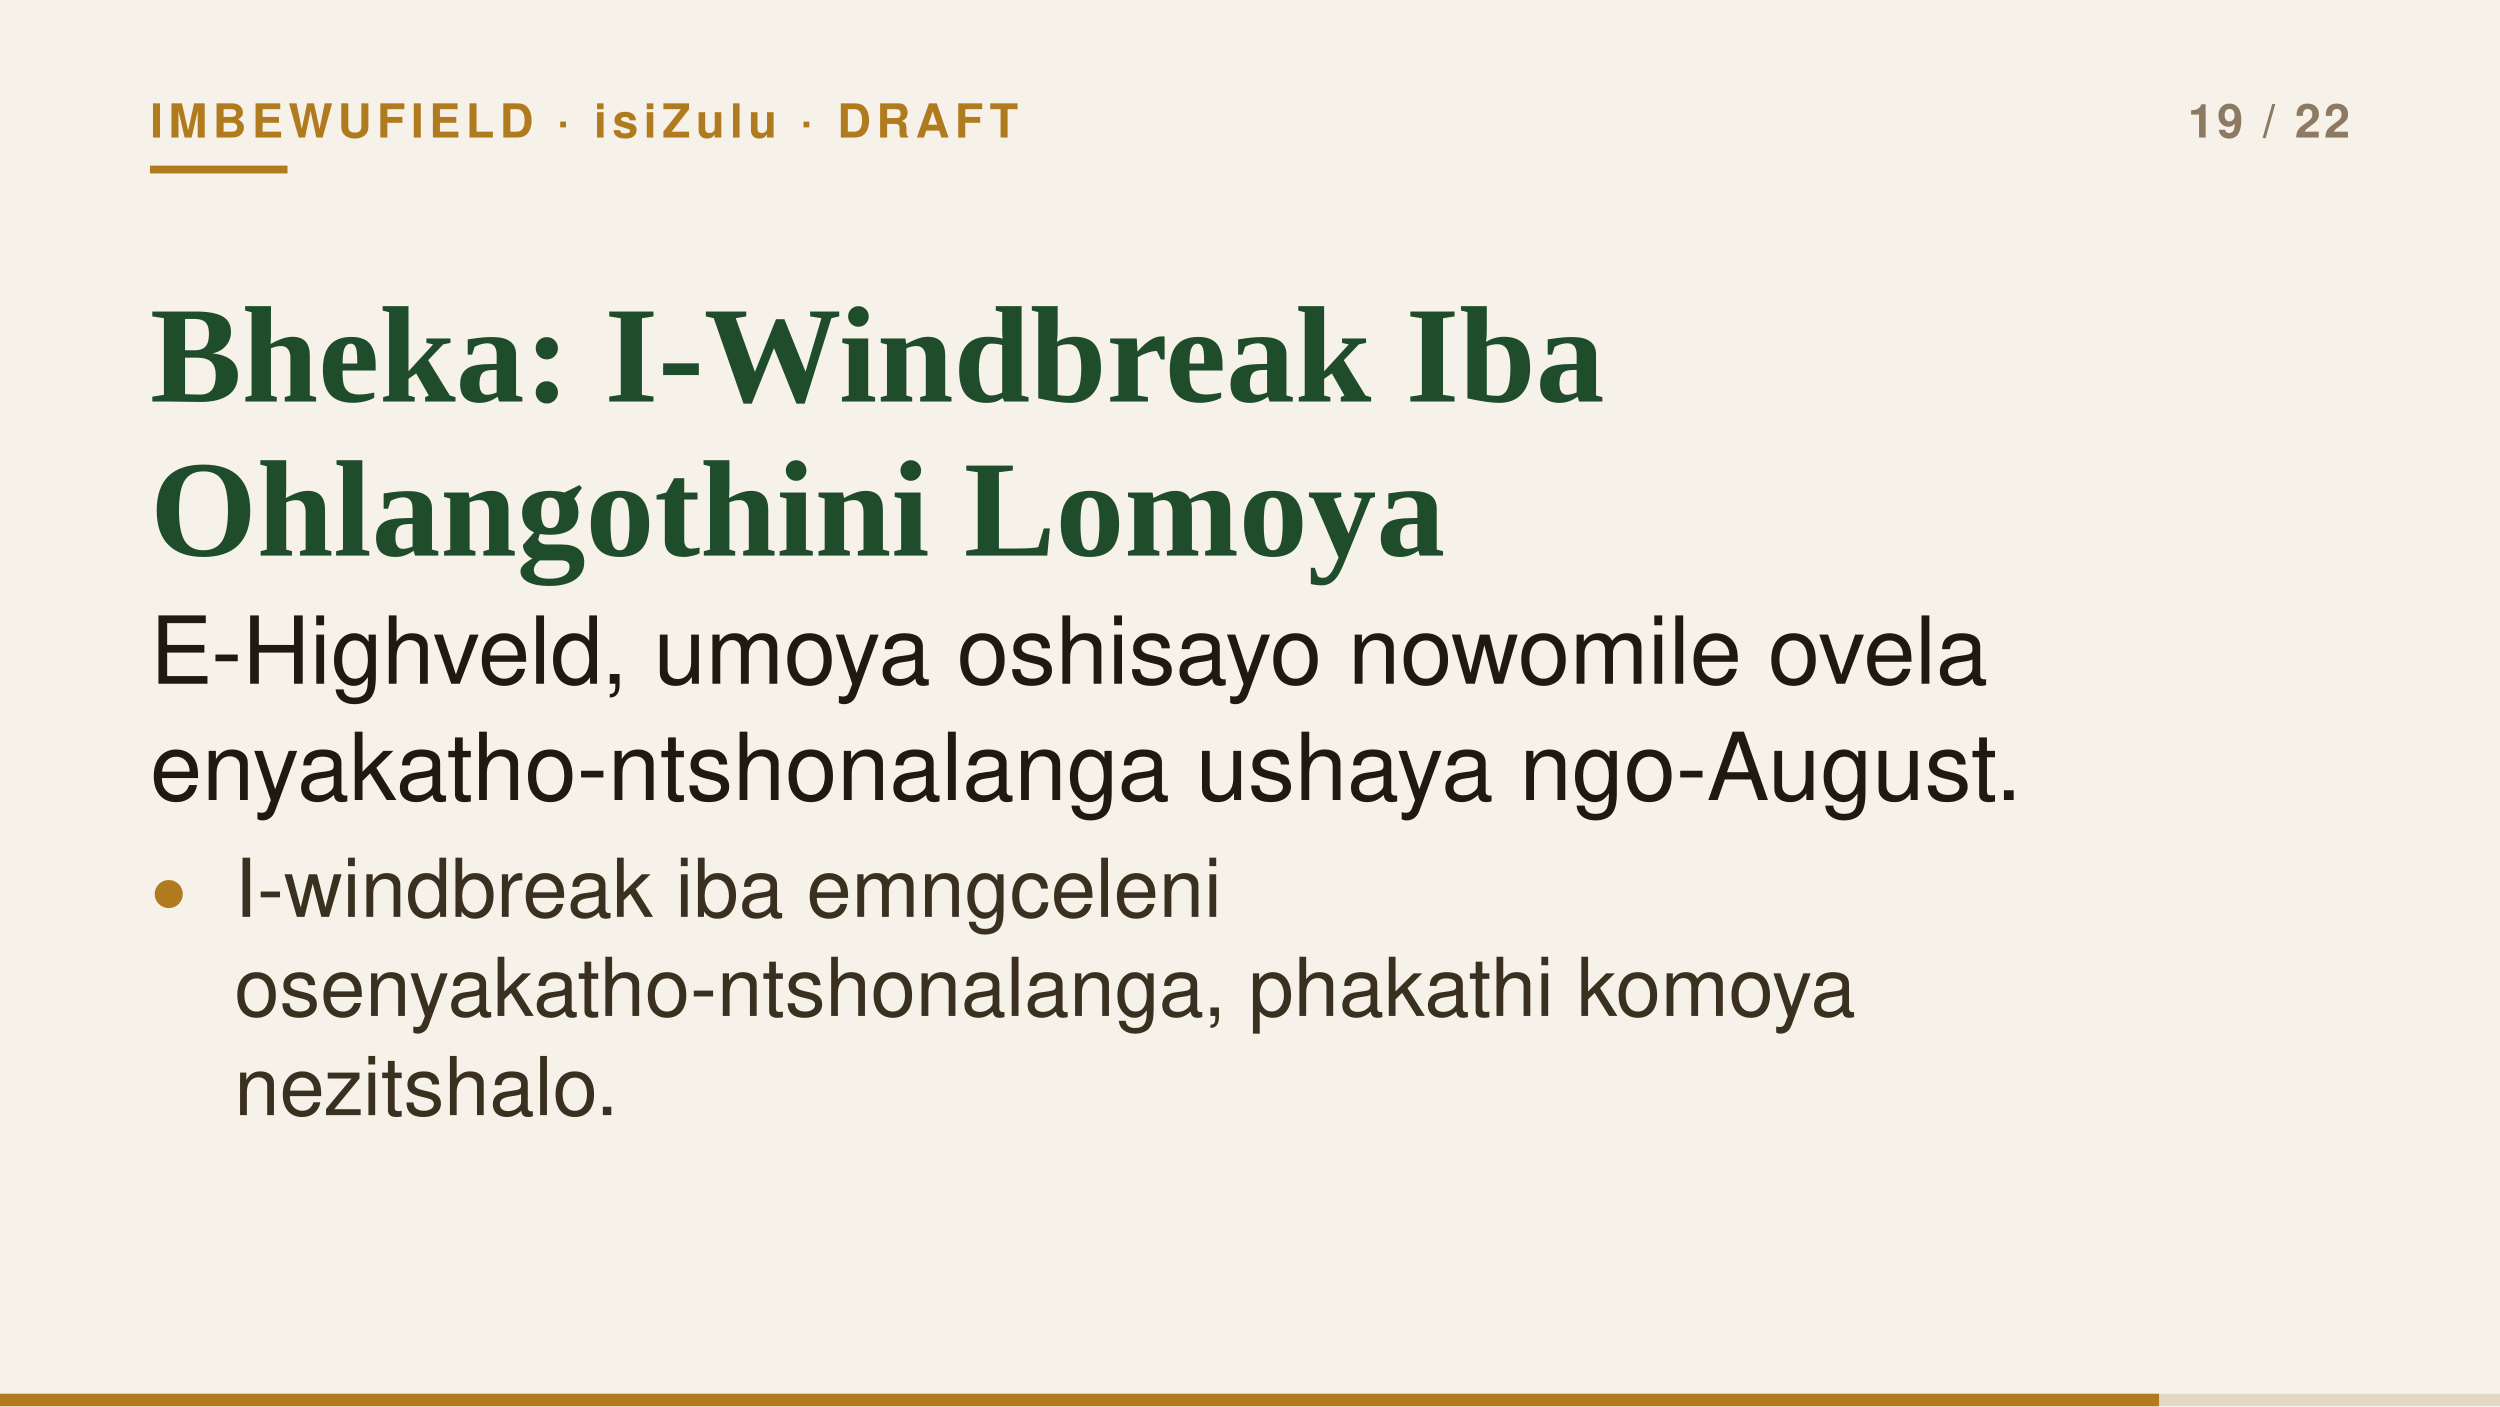
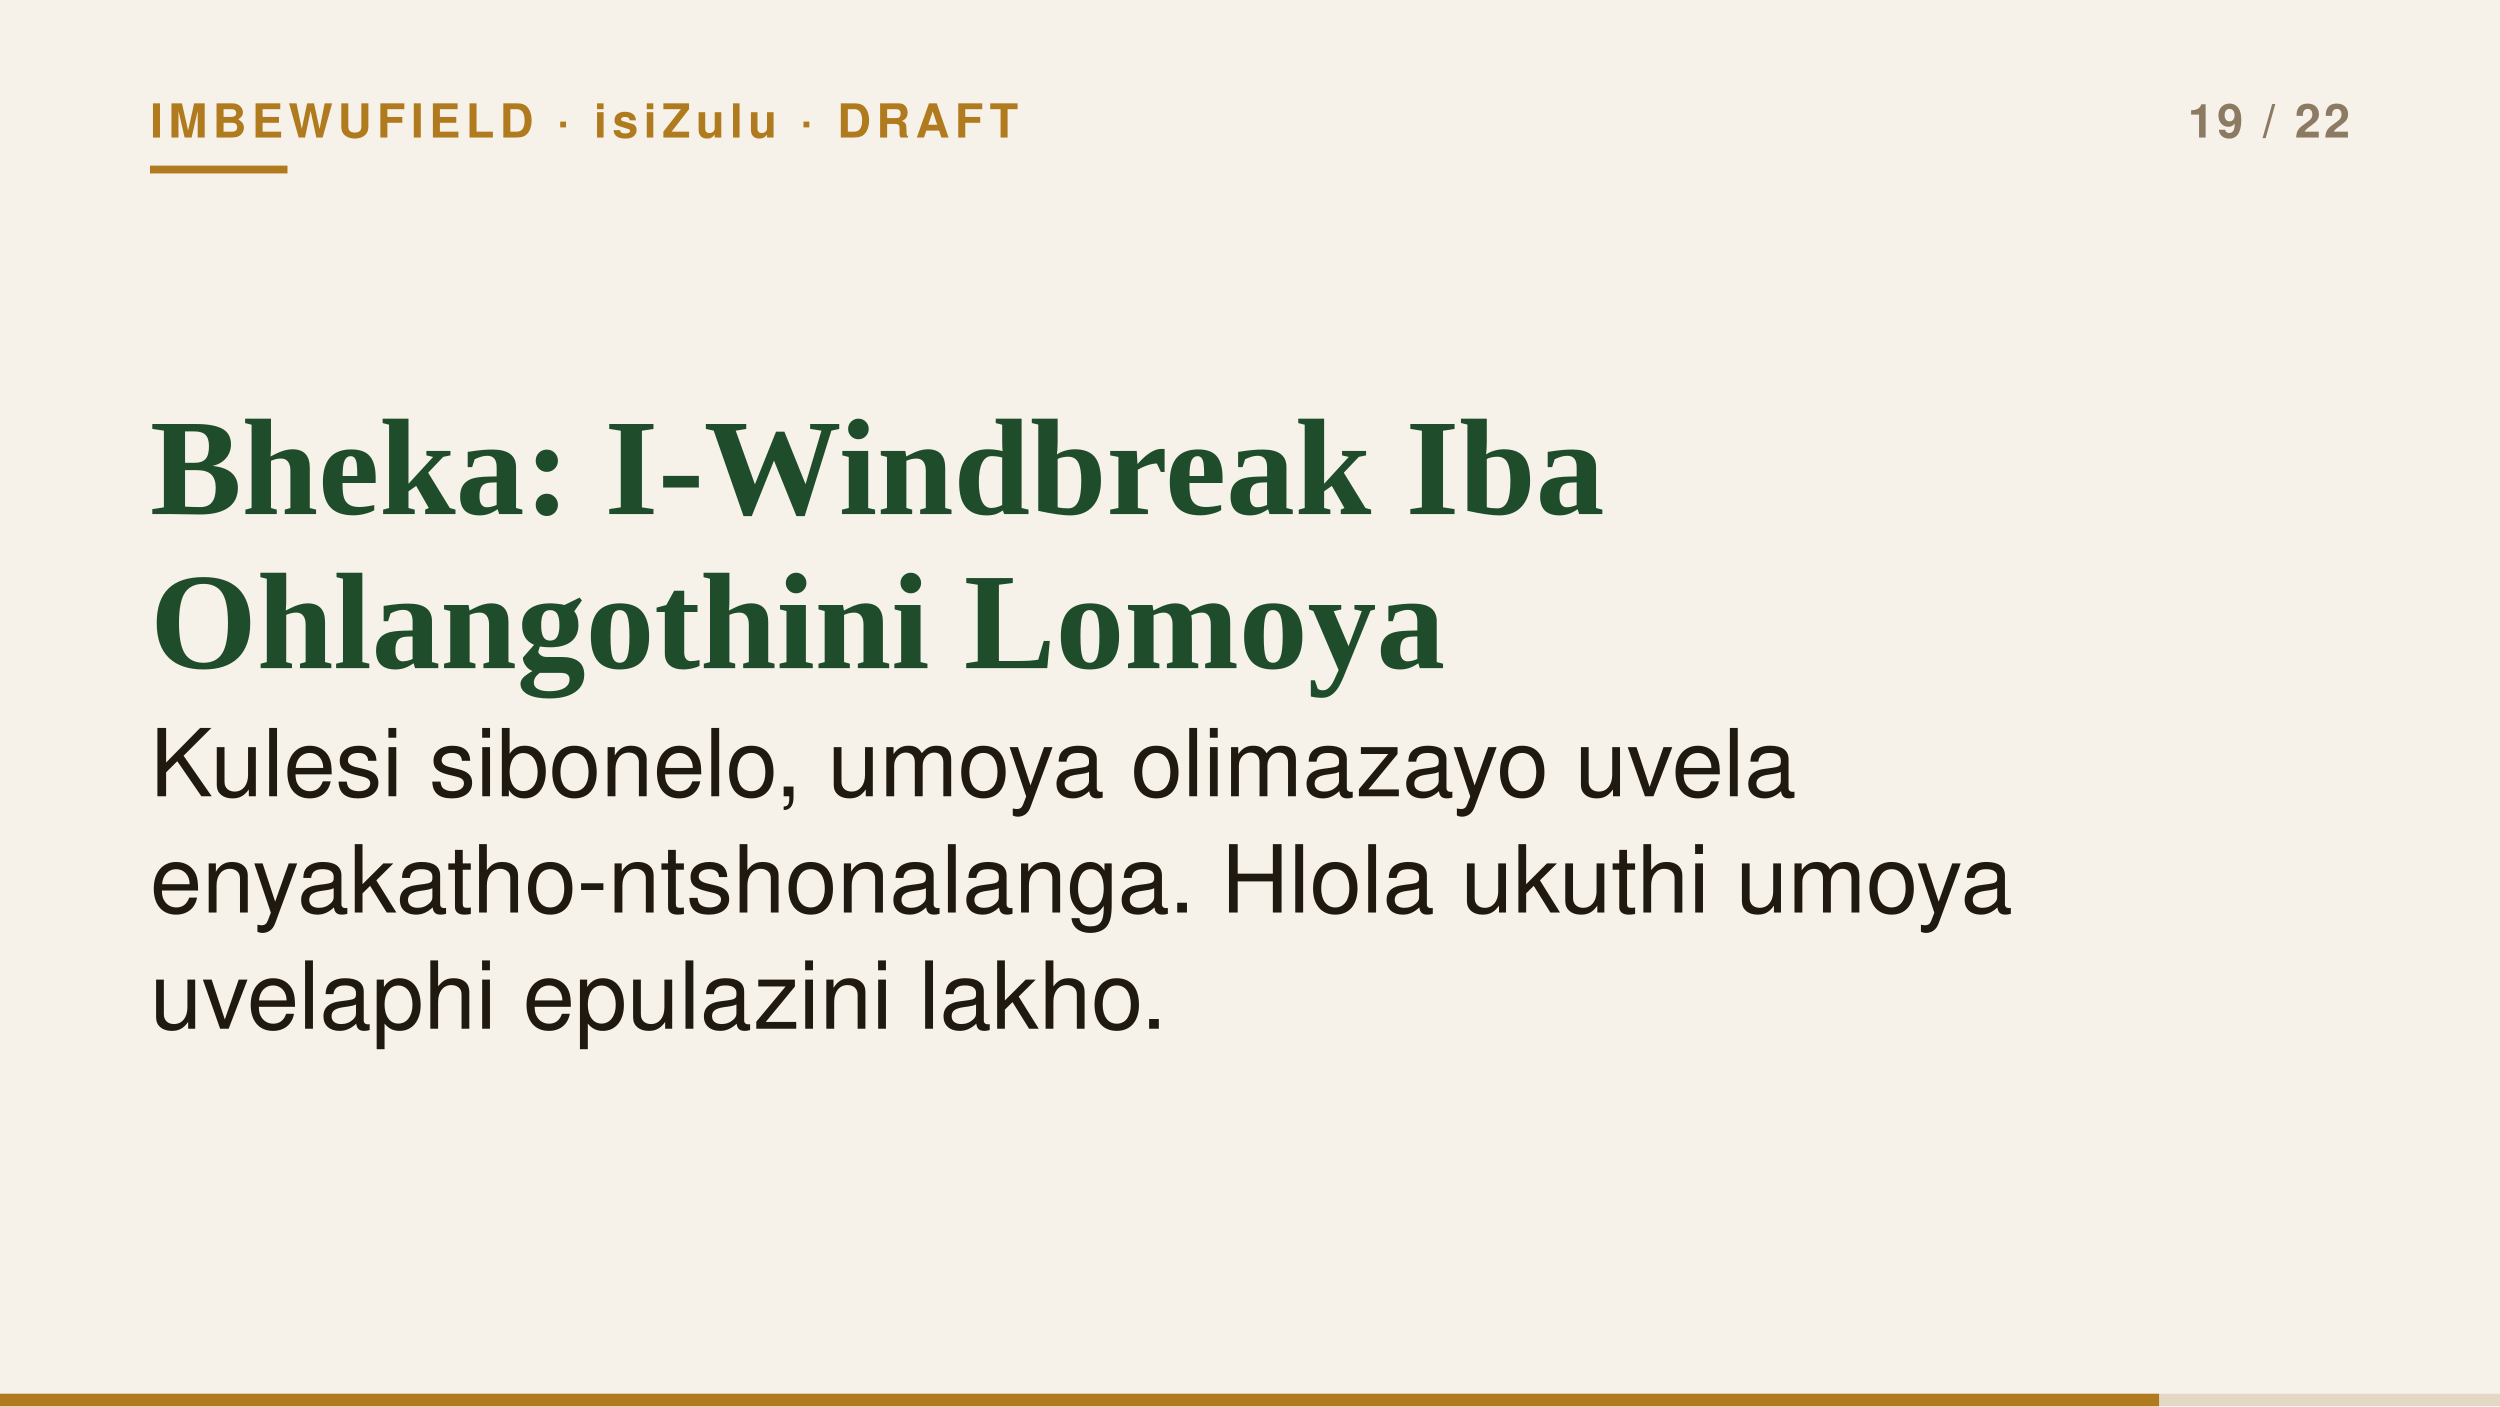
<svg xmlns="http://www.w3.org/2000/svg" viewBox="0 0 1600 900" width="1600" height="900">
  <style>.eye{font:700 30px 'Helvetica Neue',Helvetica,Arial,'Liberation Sans',sans-serif;letter-spacing:3.4px}.num{text-anchor:end;letter-spacing:2px}.hero{font:700 132px Georgia,'Iowan Old Style','Times New Roman',serif}.tag{font:italic 400 58px Georgia,'Iowan Old Style','Times New Roman',serif}.title{font-family:Georgia,'Iowan Old Style','Times New Roman',serif;font-weight:700}.lead{font-family:'Helvetica Neue',Helvetica,Arial,'Liberation Sans',sans-serif;font-weight:400}.point{font-family:'Helvetica Neue',Helvetica,Arial,'Liberation Sans',sans-serif;font-weight:400}.q{font:italic 400 46px Georgia,'Iowan Old Style','Times New Roman',serif}</style>
  <rect width="1600" height="900" fill="#F7F2E9" />
  <text class="eye" font-size="30" x="96" y="88" fill="#B07A1E">IMBEWUFIELD · isiZulu · DRAFT</text>
  <text class="eye num" x="1504" y="88" fill="#8C7A62">19 / 22</text>
  <rect x="96" y="106" width="88" height="5" fill="#B07A1E" />
  <text class="title" font-size="88" fill="#1F4D2B">
-     <tspan x="96" y="257">Bheka: I-Windbreak Iba</tspan>
-     <tspan x="96" y="355.6">Ohlangothini Lomoya</tspan>
+     <tspan x="96" y="329">Bheka: I-Windbreak Iba</tspan>
+     <tspan x="96" y="427.6">Ohlangothini Lomoya</tspan>
  </text>
  <text class="lead" font-size="60" fill="#20190F">
-     <tspan x="96" y="437.6">E-Highveld, umoya oshisayo nowomile ovela</tspan>
-     <tspan x="96" y="512">enyakatho-ntshonalanga ushaya ngo-August.</tspan>
-   </text>
-   <circle cx="108" cy="572.2" r="9" fill="#B07A1E" />
-   <text class="point" font-size="52" fill="#3A3020">
-     <tspan x="150" y="586.8">I-windbreak iba emngceleni</tspan>
-     <tspan x="150" y="650.2">osenyakatho-ntshonalanga, phakathi komoya</tspan>
-     <tspan x="150" y="713.7">nezitshalo.</tspan>
+     <tspan x="96" y="509.6">Kulesi sibonelo, umoya olimazayo uvela</tspan>
+     <tspan x="96" y="584">enyakatho-ntshonalanga. Hlola ukuthi umoya</tspan>
+     <tspan x="96" y="658.4">uvelaphi epulazini lakho.</tspan>
  </text>
  <rect x="0" y="892" width="1600" height="8" fill="#E2D8C4" />
  <rect x="0" y="892" width="1381.8" height="8" fill="#B07A1E" />
</svg>
